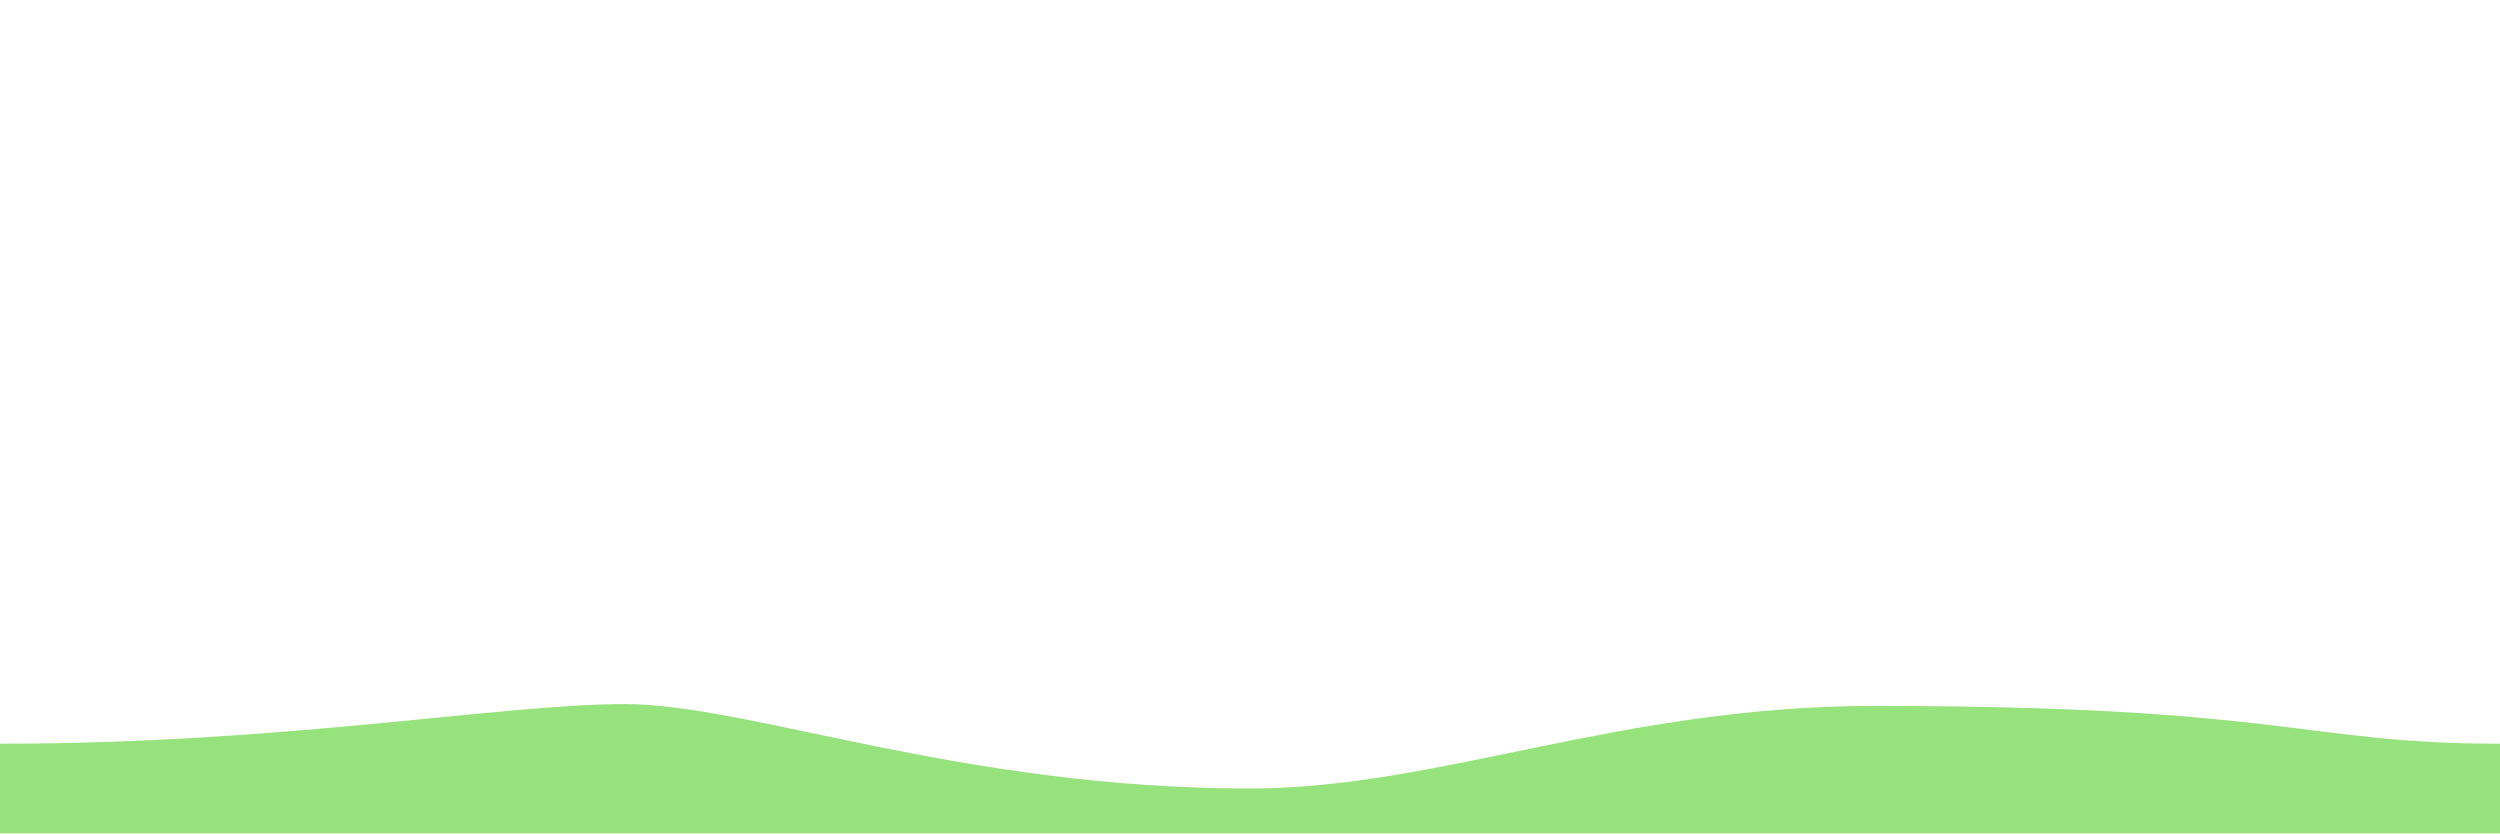
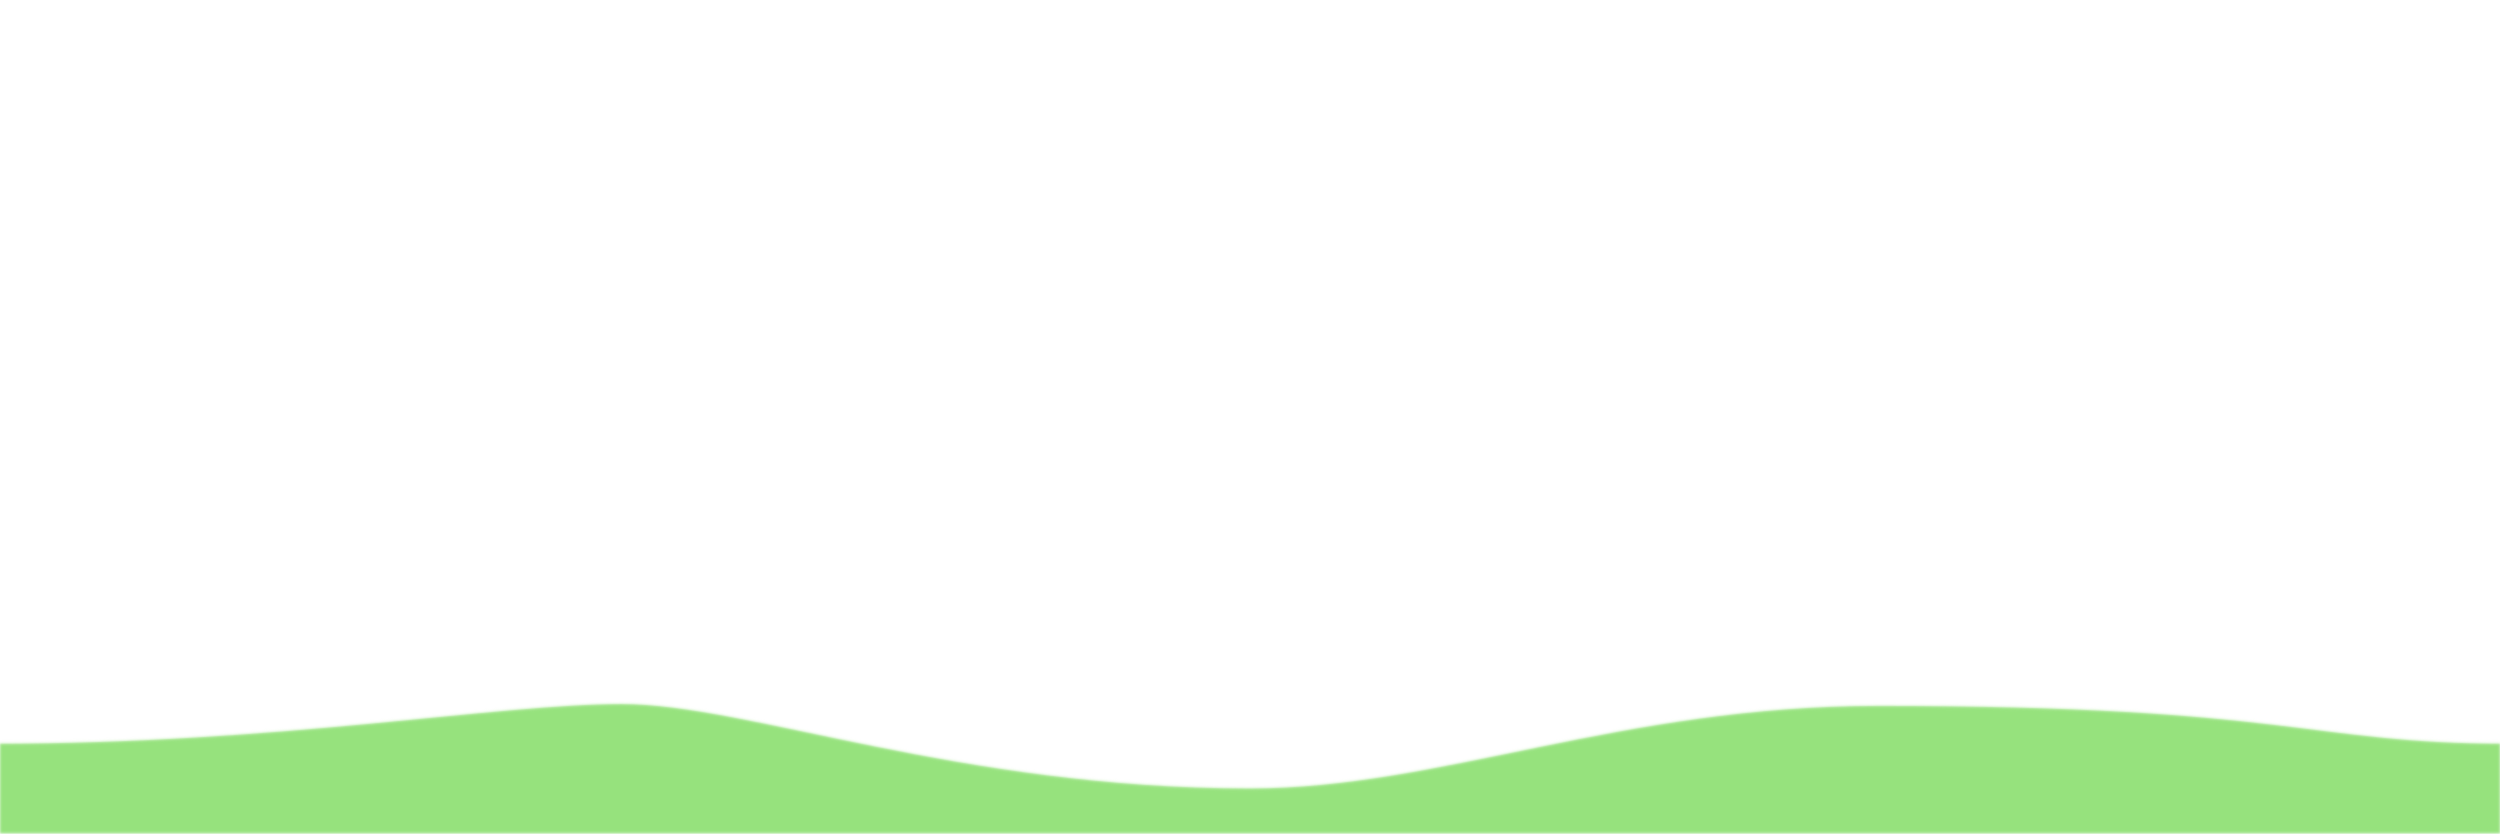
<svg xmlns="http://www.w3.org/2000/svg" width="978" height="326" viewBox="0 0 258.762 86.254" version="1.1" id="svg5913">
-   <defs id="defs5910" />
+   <defs id="defs5910">
+     <filter style="color-interpolation-filters:sRGB" id="filter833" x="-0.002" y="-0.031" width="1.003" height="1.061">
+       <feGaussianBlur stdDeviation="0.171" id="feGaussianBlur835" />
+     </filter>
+   </defs>
  <g id="layer1">
-     <path style="fill:#96e27d;fill-opacity:1;stroke:none;stroke-width:0.265px;stroke-linecap:butt;stroke-linejoin:miter;stroke-opacity:1" d="m 0,76.98 v 9.274 h 258.762 v -9.274 c -20.326,0 -22.139,-3.914 -64.691,-3.914 -26.48,0 -45.122,8.546 -64.691,8.546 -29.969,0 -51.803,-8.737 -64.691,-8.737 -12.887,0 -35.097,4.104 -64.691,4.104 z" id="path6030" />
+     <path style="fill:#96e27d;fill-opacity:1;stroke:none;stroke-width:0.265px;stroke-linecap:butt;stroke-linejoin:miter;stroke-opacity:1;filter:url(#filter833)" d="m -0.661,76.98 v 9.274 H 259.424 v -9.274 c -20.43,0 -22.252,-3.914 -65.021,-3.914 -26.616,0 -45.352,8.546 -65.021,8.546 -30.122,0 -52.068,-8.737 -65.021,-8.737 -12.953,0 -35.276,4.104 -65.021,4.104 z" id="path6030" />
  </g>
</svg>
